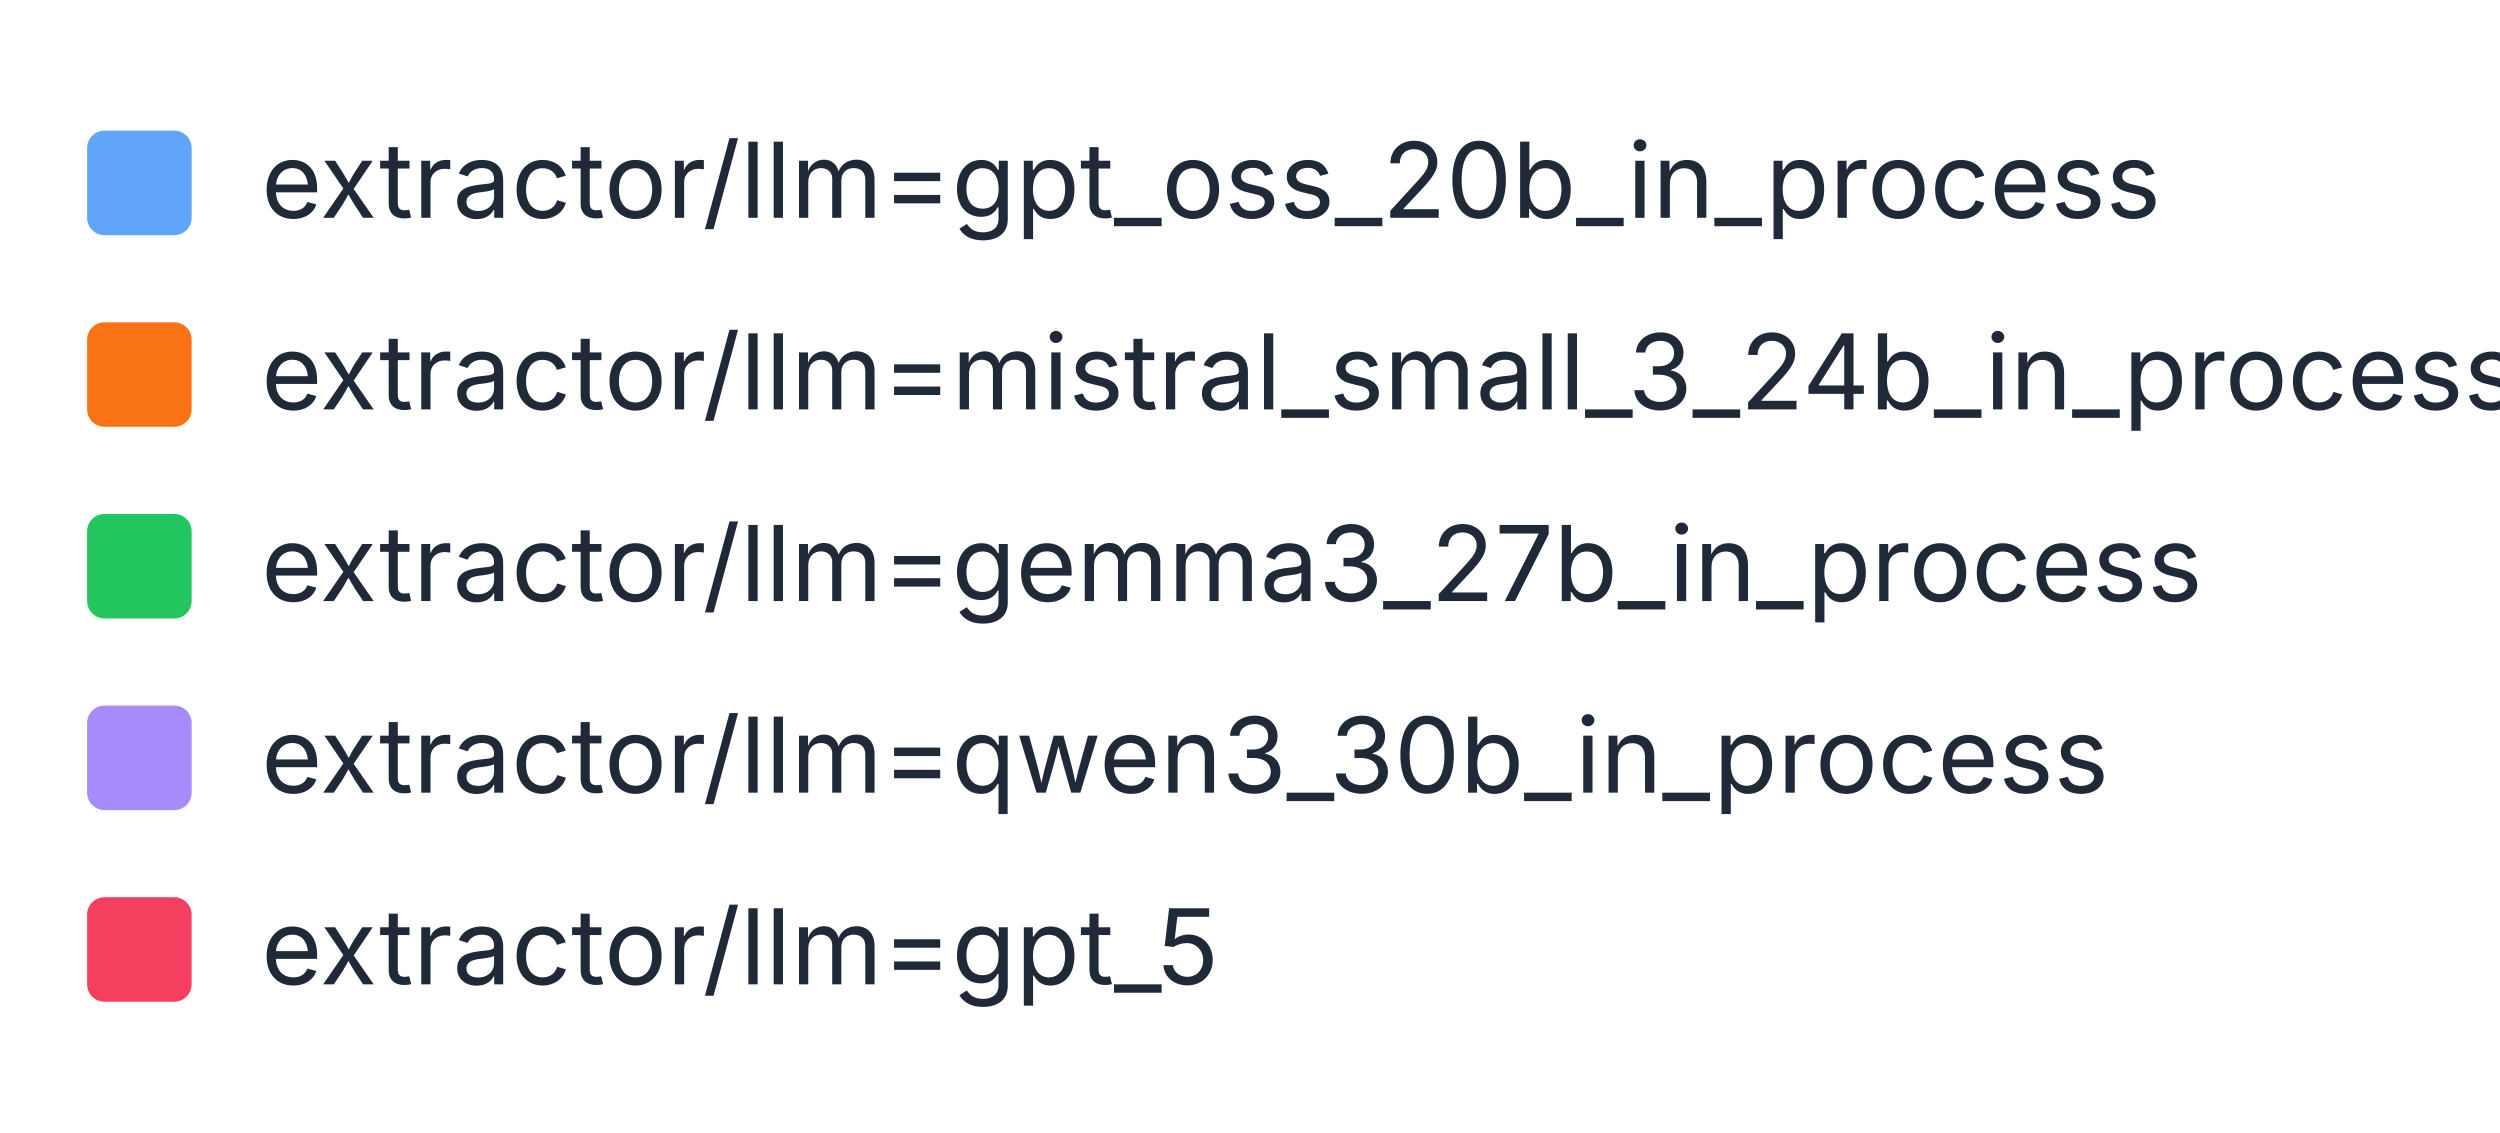
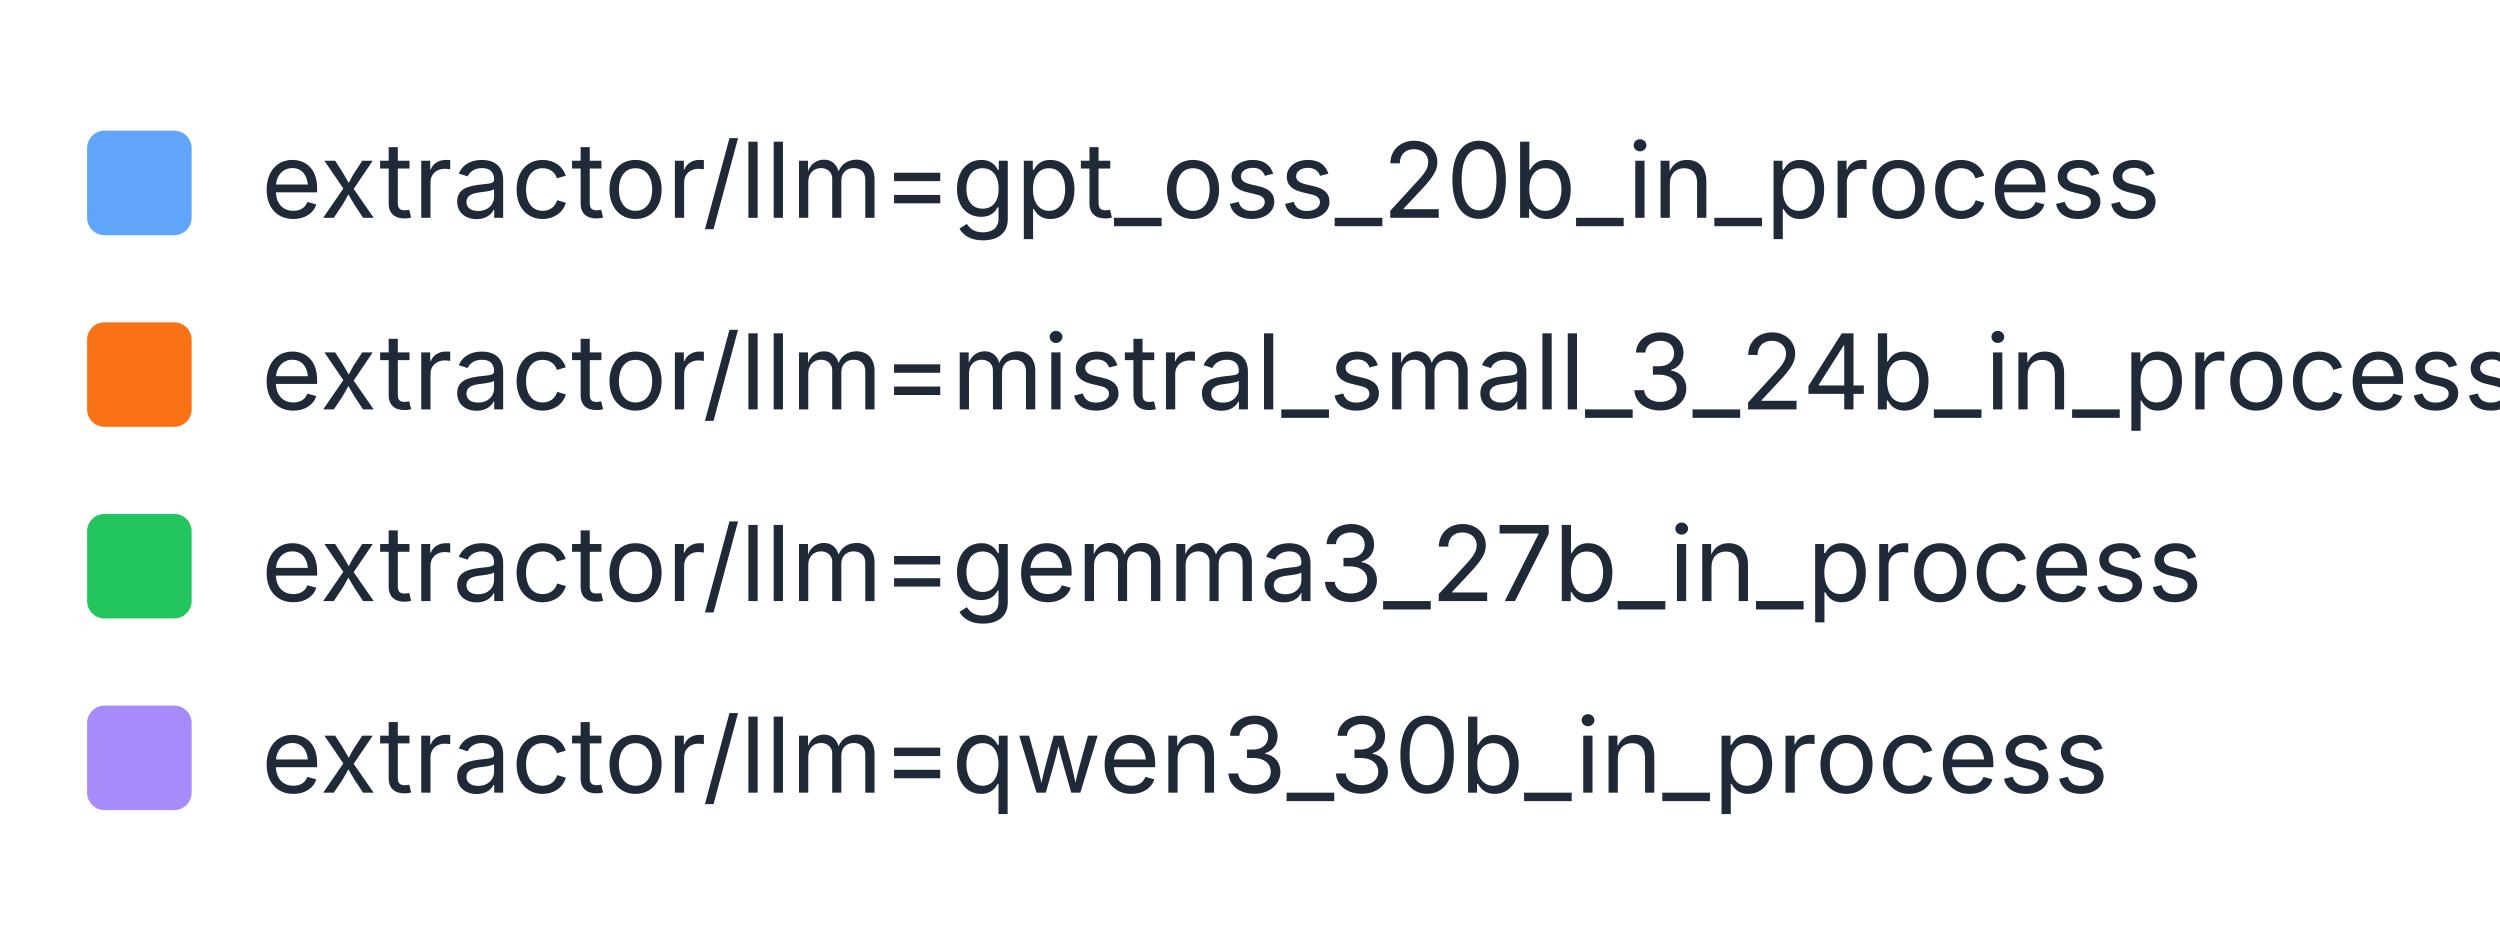
- <svg xmlns="http://www.w3.org/2000/svg" width="287" height="130" viewBox="0 0 287 130">
-   <rect x="0" y="0" width="287" height="130" fill="rgb(255, 255, 255)" />
+ <svg xmlns="http://www.w3.org/2000/svg" width="287" height="108" viewBox="0 0 287 108">
+   <rect x="0" y="0" width="287" height="108" fill="rgb(255, 255, 255)" />
  <rect x="10" y="15" width="12" height="12" rx="2" fill="#60a5fa" />
  <text x="30" y="25" fill="rgb(31, 41, 55)" font-size="12" font-family="Inter, Arial, sans-serif">extractor/llm=gpt_oss_20b_in_process</text>
  <rect x="10" y="37" width="12" height="12" rx="2" fill="#f97316" />
  <text x="30" y="47" fill="rgb(31, 41, 55)" font-size="12" font-family="Inter, Arial, sans-serif">extractor/llm=mistral_small_3_24b_in_process</text>
  <rect x="10" y="59" width="12" height="12" rx="2" fill="#22c55e" />
  <text x="30" y="69" fill="rgb(31, 41, 55)" font-size="12" font-family="Inter, Arial, sans-serif">extractor/llm=gemma3_27b_in_process</text>
  <rect x="10" y="81" width="12" height="12" rx="2" fill="#a78bfa" />
  <text x="30" y="91" fill="rgb(31, 41, 55)" font-size="12" font-family="Inter, Arial, sans-serif">extractor/llm=qwen3_30b_in_process</text>
-   <rect x="10" y="103" width="12" height="12" rx="2" fill="#f43f5e" />
-   <text x="30" y="113" fill="rgb(31, 41, 55)" font-size="12" font-family="Inter, Arial, sans-serif">extractor/llm=gpt_5</text>
</svg>
